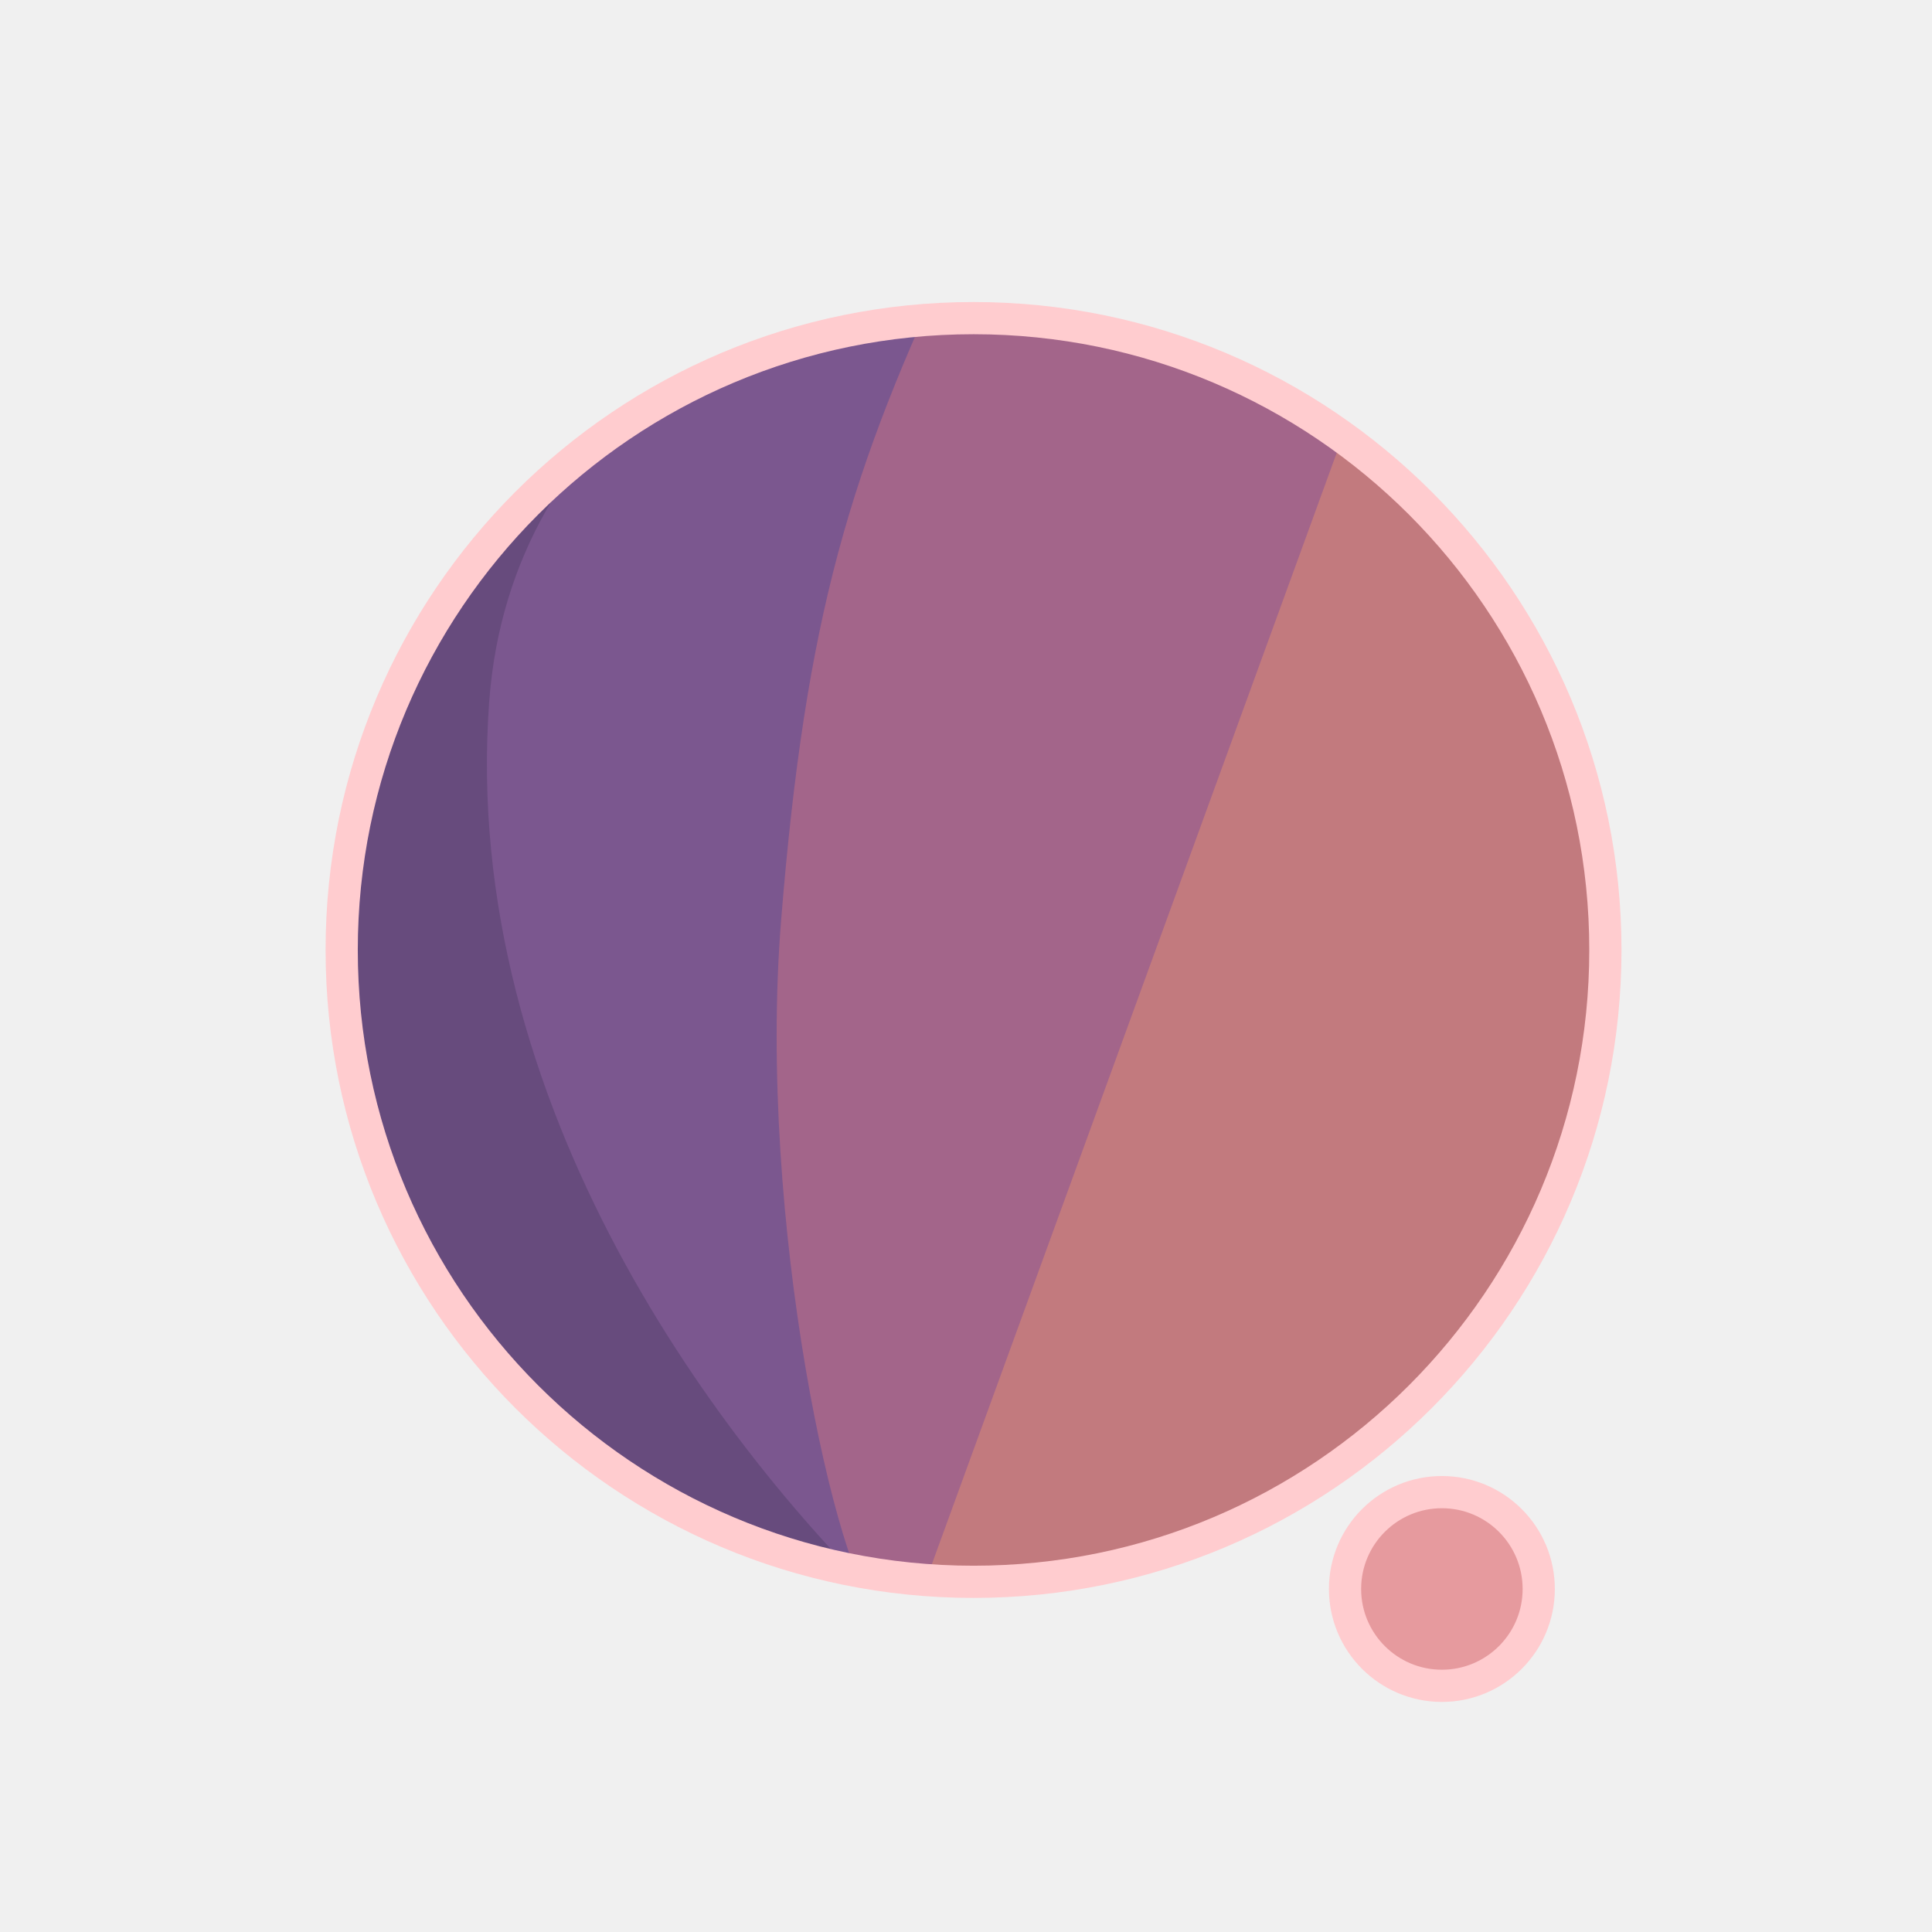
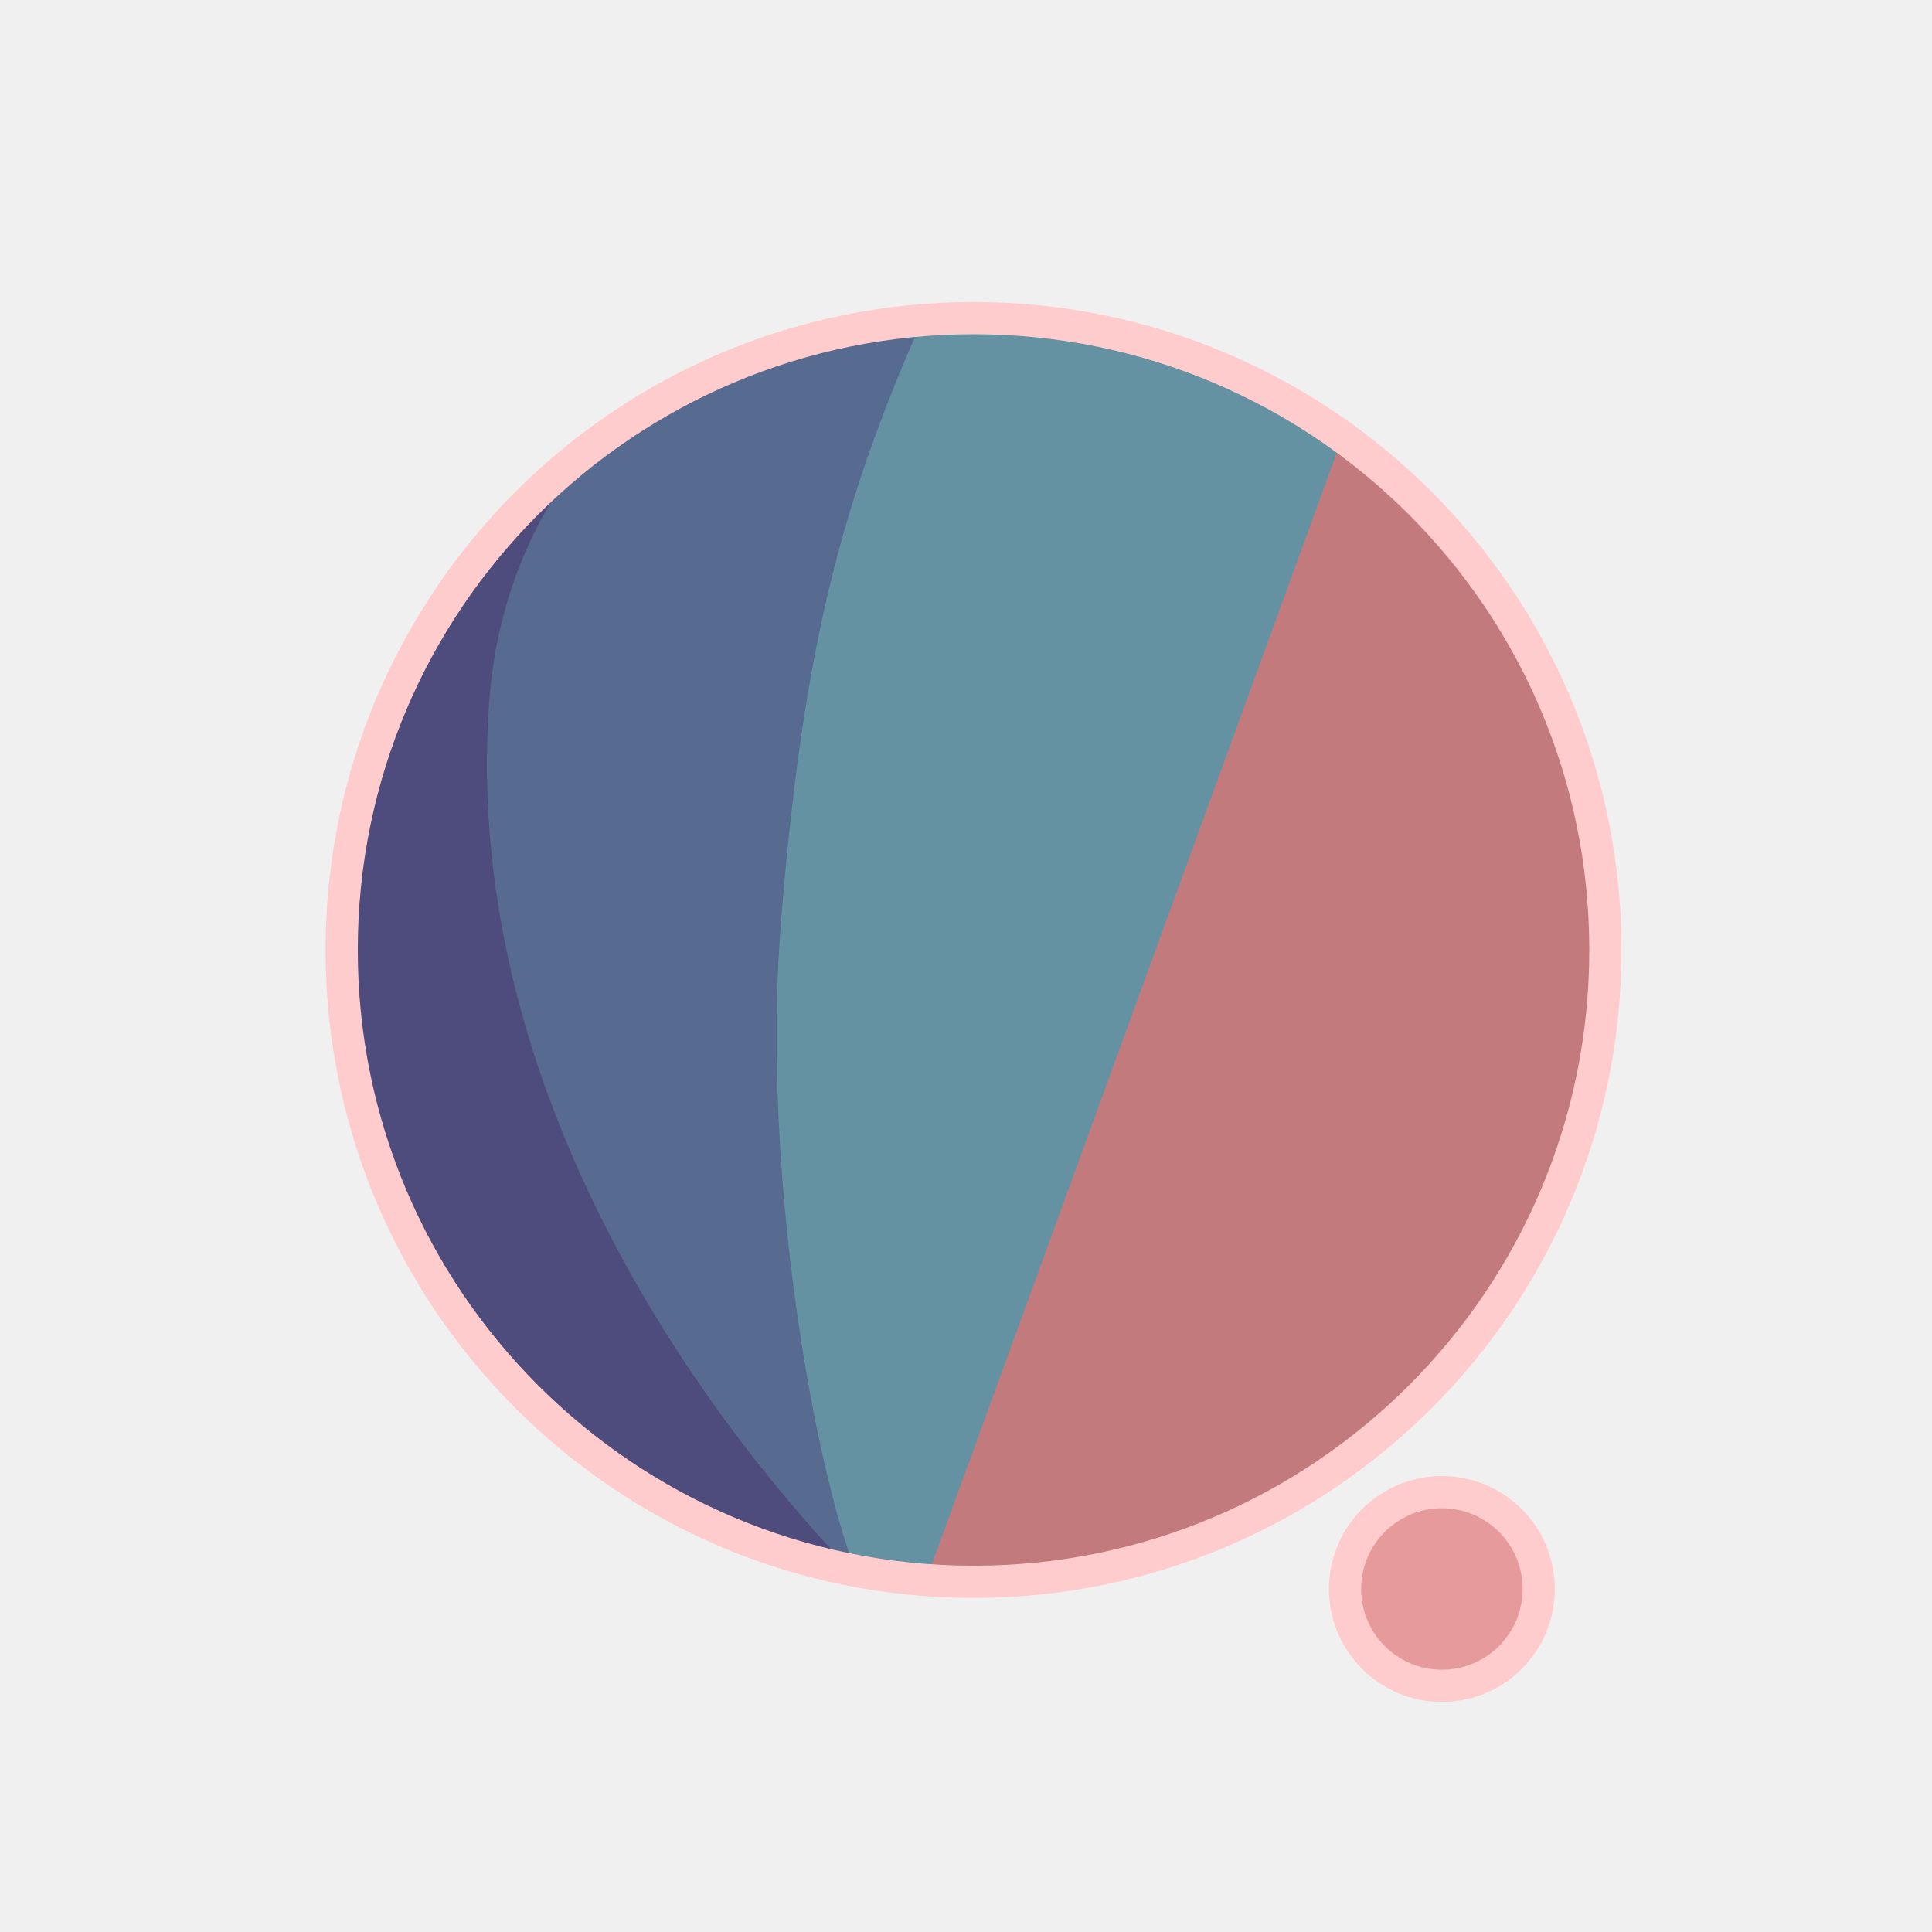
<svg xmlns="http://www.w3.org/2000/svg" width="300" height="300" viewBox="0 0 79.375 79.375" version="1.1" id="svg1">
  <defs id="defs1">
    <filter id="mask-powermask-path-effect5_inverse" style="color-interpolation-filters:sRGB" height="100" width="100" x="-50" y="-50">
      <feColorMatrix id="mask-powermask-path-effect5_primitive1" values="1" type="saturate" result="fbSourceGraphic" />
      <feColorMatrix id="mask-powermask-path-effect5_primitive2" values="-1 0 0 0 1 0 -1 0 0 1 0 0 -1 0 1 0 0 0 1 0 " in="fbSourceGraphic" />
    </filter>
    <clipPath clipPathUnits="userSpaceOnUse" id="clipPath1">
      <circle style="display:inline;fill:#000000;fill-opacity:1;stroke:none;stroke-width:0.214" id="circle3" cx="44.886" cy="38.249" r="22.842" />
    </clipPath>
    <clipPath clipPathUnits="userSpaceOnUse" id="clipPath3">
      <circle style="display:inline;opacity:1;fill:#000000;fill-opacity:1;stroke:none;stroke-width:2.646;stroke-dasharray:none;stroke-opacity:1" id="circle4" cx="39.235" cy="39.029" r="25.959" />
    </clipPath>
    <clipPath clipPathUnits="userSpaceOnUse" id="clipPath4">
      <circle style="display:inline;opacity:1;fill:#000000;fill-opacity:1;stroke:none;stroke-width:0.243" id="circle5" cx="39.997" cy="39.029" r="25.959" />
    </clipPath>
    <clipPath clipPathUnits="userSpaceOnUse" id="clipPath19">
      <g id="g20" style="display:inline">
        <circle style="display:inline;opacity:1;fill:#ffffff;fill-opacity:1;stroke:#000000;stroke-width:1.323;stroke-dasharray:none;stroke-opacity:1" id="circle20" cx="39.997" cy="39.029" r="25.959" />
        <path style="display:inline;fill:#ffffff;fill-opacity:1;stroke:none;stroke-width:1.323;stroke-linecap:round;stroke-linejoin:round;stroke-dasharray:none;stroke-opacity:1" d="M 40.972,71.749 65.107,9.074 51.262,8.513 29.654,71.374 Z" id="path20" />
      </g>
    </clipPath>
  </defs>
  <g id="layer1">
-     <circle style="display:inline;opacity:1;fill:#C27A7E;fill-opacity:1;stroke:none;stroke-width:2.646;stroke-dasharray:none;stroke-opacity:1" id="path1" cx="39.997" cy="39.029" r="25.959" />
-     <circle style="display:inline;opacity:1;fill:#E69A9E;fill-opacity:1;stroke:#FFCCCF;stroke-width:1.323;stroke-linecap:round;stroke-linejoin:round;stroke-dasharray:none;stroke-opacity:1" id="path23" cx="59.239" cy="65.282" r="3.979" />
-     <path style="display:inline;opacity:1;fill:#A3658A;fill-opacity:1;stroke:none;stroke-width:2.646;stroke-linecap:round;stroke-linejoin:round;stroke-dasharray:none;stroke-opacity:1" d="M 14.114,8.183 56.981,12.942 37.387,66.729 7.337,66.366 Z" id="path4" clip-path="url(#clipPath4)" />
-     <path style="display:inline;opacity:1;fill:#7B578F;fill-opacity:1;stroke:none;stroke-width:2.646;stroke-linecap:round;stroke-linejoin:round;stroke-dasharray:none;stroke-opacity:1" d="m 38.537,10.093 c -4.366,9.204 -6.195,15.177 -7.208,27.727 -0.992,12.295 2.307,27.137 4.048,28.492 L 8.159,69.099 11.655,10.117 Z" id="path8" clip-path="url(#clipPath3)" transform="translate(0.7619726)" />
-     <path style="display:inline;opacity:1;fill:#674B7D;fill-opacity:1;stroke:none;stroke-width:2.646;stroke-linecap:round;stroke-linejoin:round;stroke-dasharray:none;stroke-opacity:1" d="m 42.193,12.318 c -4.211,1.987 -14.039,6.189 -14.818,16.984 -1.049,14.531 8.417,27.086 14.901,33.188 l -22.177,3.33 -0.971,-51.47 z" id="path12" clip-path="url(#clipPath1)" transform="matrix(1.1365,0,0,1.1365,-11.01583,-4.44086)" />
+     <circle style="display:inline;opacity:1;fill:#C27A7C;fill-opacity:1;stroke:none;stroke-width:2.646;stroke-dasharray:none;stroke-opacity:1" id="path1" cx="39.997" cy="39.029" r="25.959" />
+     <circle style="display:inline;opacity:1;fill:#E69A9C;fill-opacity:1;stroke:#FFCCCD;stroke-width:1.323;stroke-linecap:round;stroke-linejoin:round;stroke-dasharray:none;stroke-opacity:1" id="path23" cx="59.239" cy="65.282" r="3.979" />
+     <path style="display:inline;opacity:1;fill:#6592A3;fill-opacity:1;stroke:none;stroke-width:2.646;stroke-linecap:round;stroke-linejoin:round;stroke-dasharray:none;stroke-opacity:1" d="M 14.114,8.183 56.981,12.942 37.387,66.729 7.337,66.366 Z" id="path4" clip-path="url(#clipPath4)" />
+     <path style="display:inline;opacity:1;fill:#576A8F;fill-opacity:1;stroke:none;stroke-width:2.646;stroke-linecap:round;stroke-linejoin:round;stroke-dasharray:none;stroke-opacity:1" d="m 38.537,10.093 c -4.366,9.204 -6.195,15.177 -7.208,27.727 -0.992,12.295 2.307,27.137 4.048,28.492 L 8.159,69.099 11.655,10.117 Z" id="path8" clip-path="url(#clipPath3)" transform="translate(0.7619726)" />
+     <path style="display:inline;opacity:1;fill:#4E4B7D;fill-opacity:1;stroke:none;stroke-width:2.646;stroke-linecap:round;stroke-linejoin:round;stroke-dasharray:none;stroke-opacity:1" d="m 42.193,12.318 c -4.211,1.987 -14.039,6.189 -14.818,16.984 -1.049,14.531 8.417,27.086 14.901,33.188 l -22.177,3.33 -0.971,-51.47 z" id="path12" clip-path="url(#clipPath1)" transform="matrix(1.1365,0,0,1.1365,-11.01583,-4.44086)" />
    <path style="display:inline;fill:none;stroke:#ffffff;stroke-width:5.292;stroke-linecap:round;stroke-linejoin:round;stroke-dasharray:none;stroke-opacity:1" d="M 56.155,14.893 37.161,67.307 c 0.345,-0.826 6.533,-17.661 9.644,-21.104 4.78,-5.292 13.008,-2.765 13.143,4.977 0.044,2.513 -1.431,15.998 -1.431,15.998" id="path2" clip-path="url(#clipPath19)" mask="none" />
-     <circle style="display:inline;opacity:1;fill:none;fill-opacity:0;stroke:#FFCCCF;stroke-width:1.323;stroke-dasharray:none;stroke-opacity:1" id="circle8" cx="39.997" cy="39.029" r="25.959" />
+     <circle style="display:inline;opacity:1;fill:none;fill-opacity:0;stroke:#FFCCCD;stroke-width:1.323;stroke-dasharray:none;stroke-opacity:1" id="circle8" cx="39.997" cy="39.029" r="25.959" />
  </g>
</svg>
